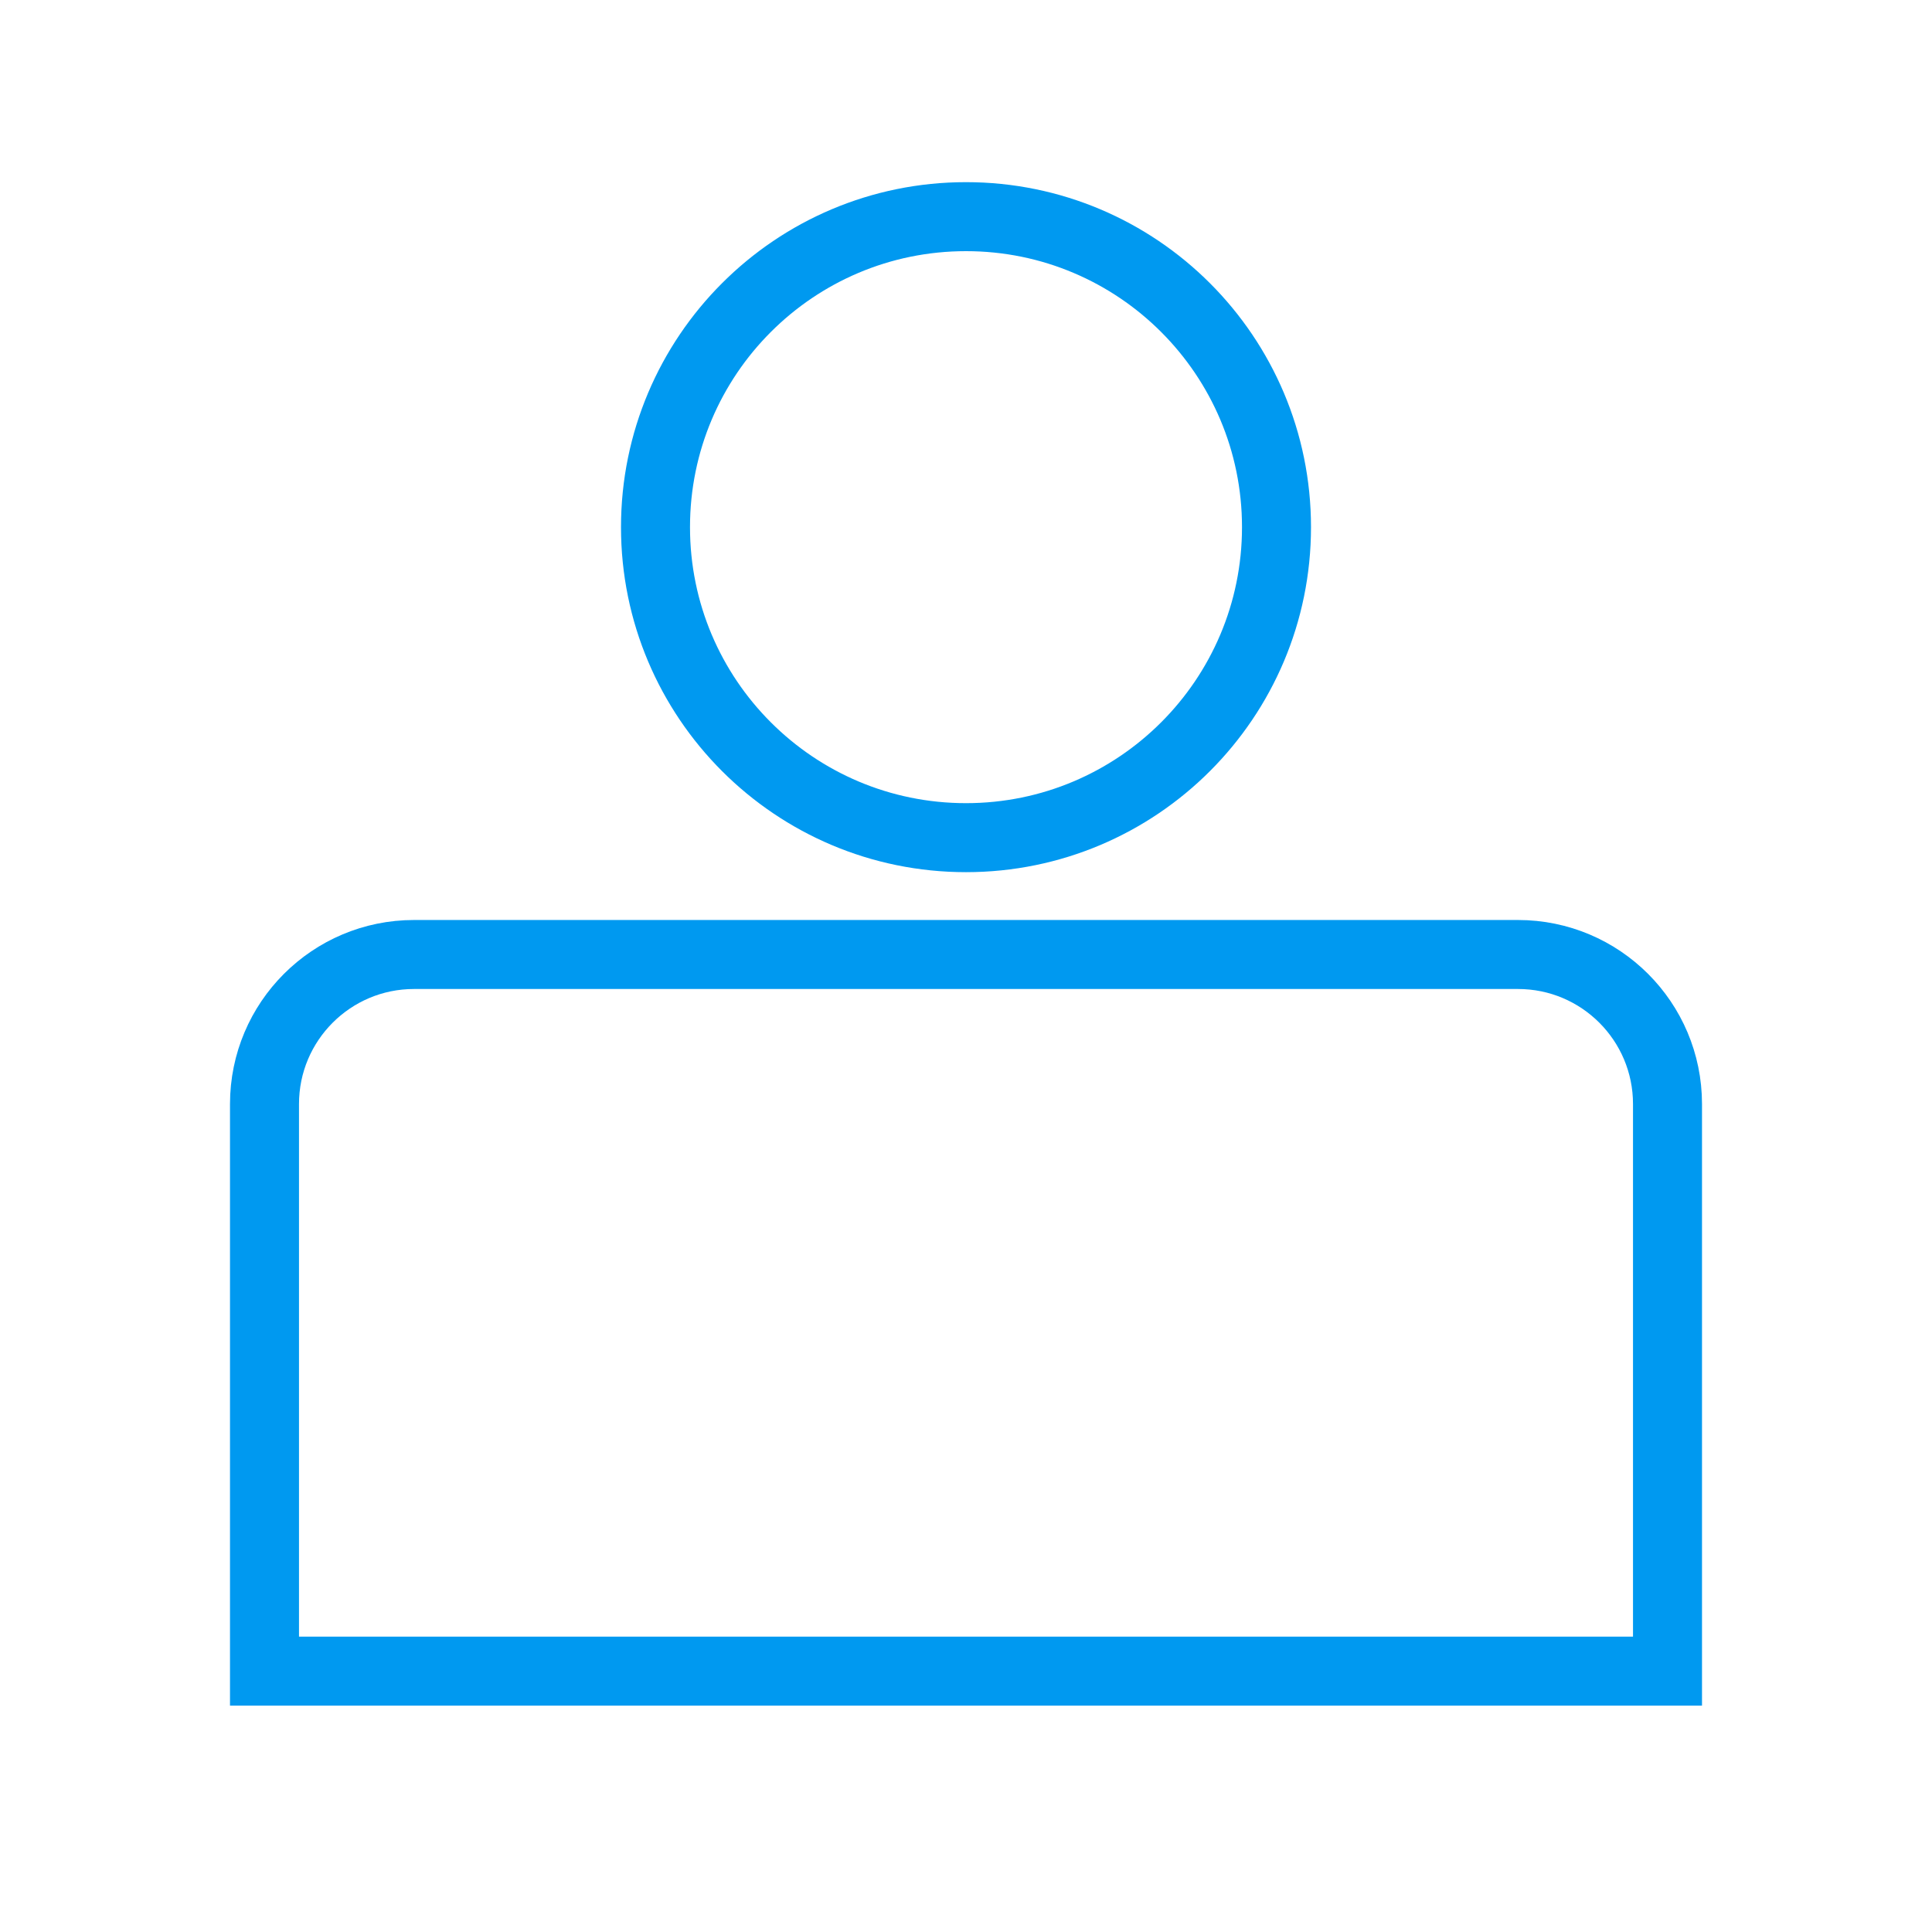
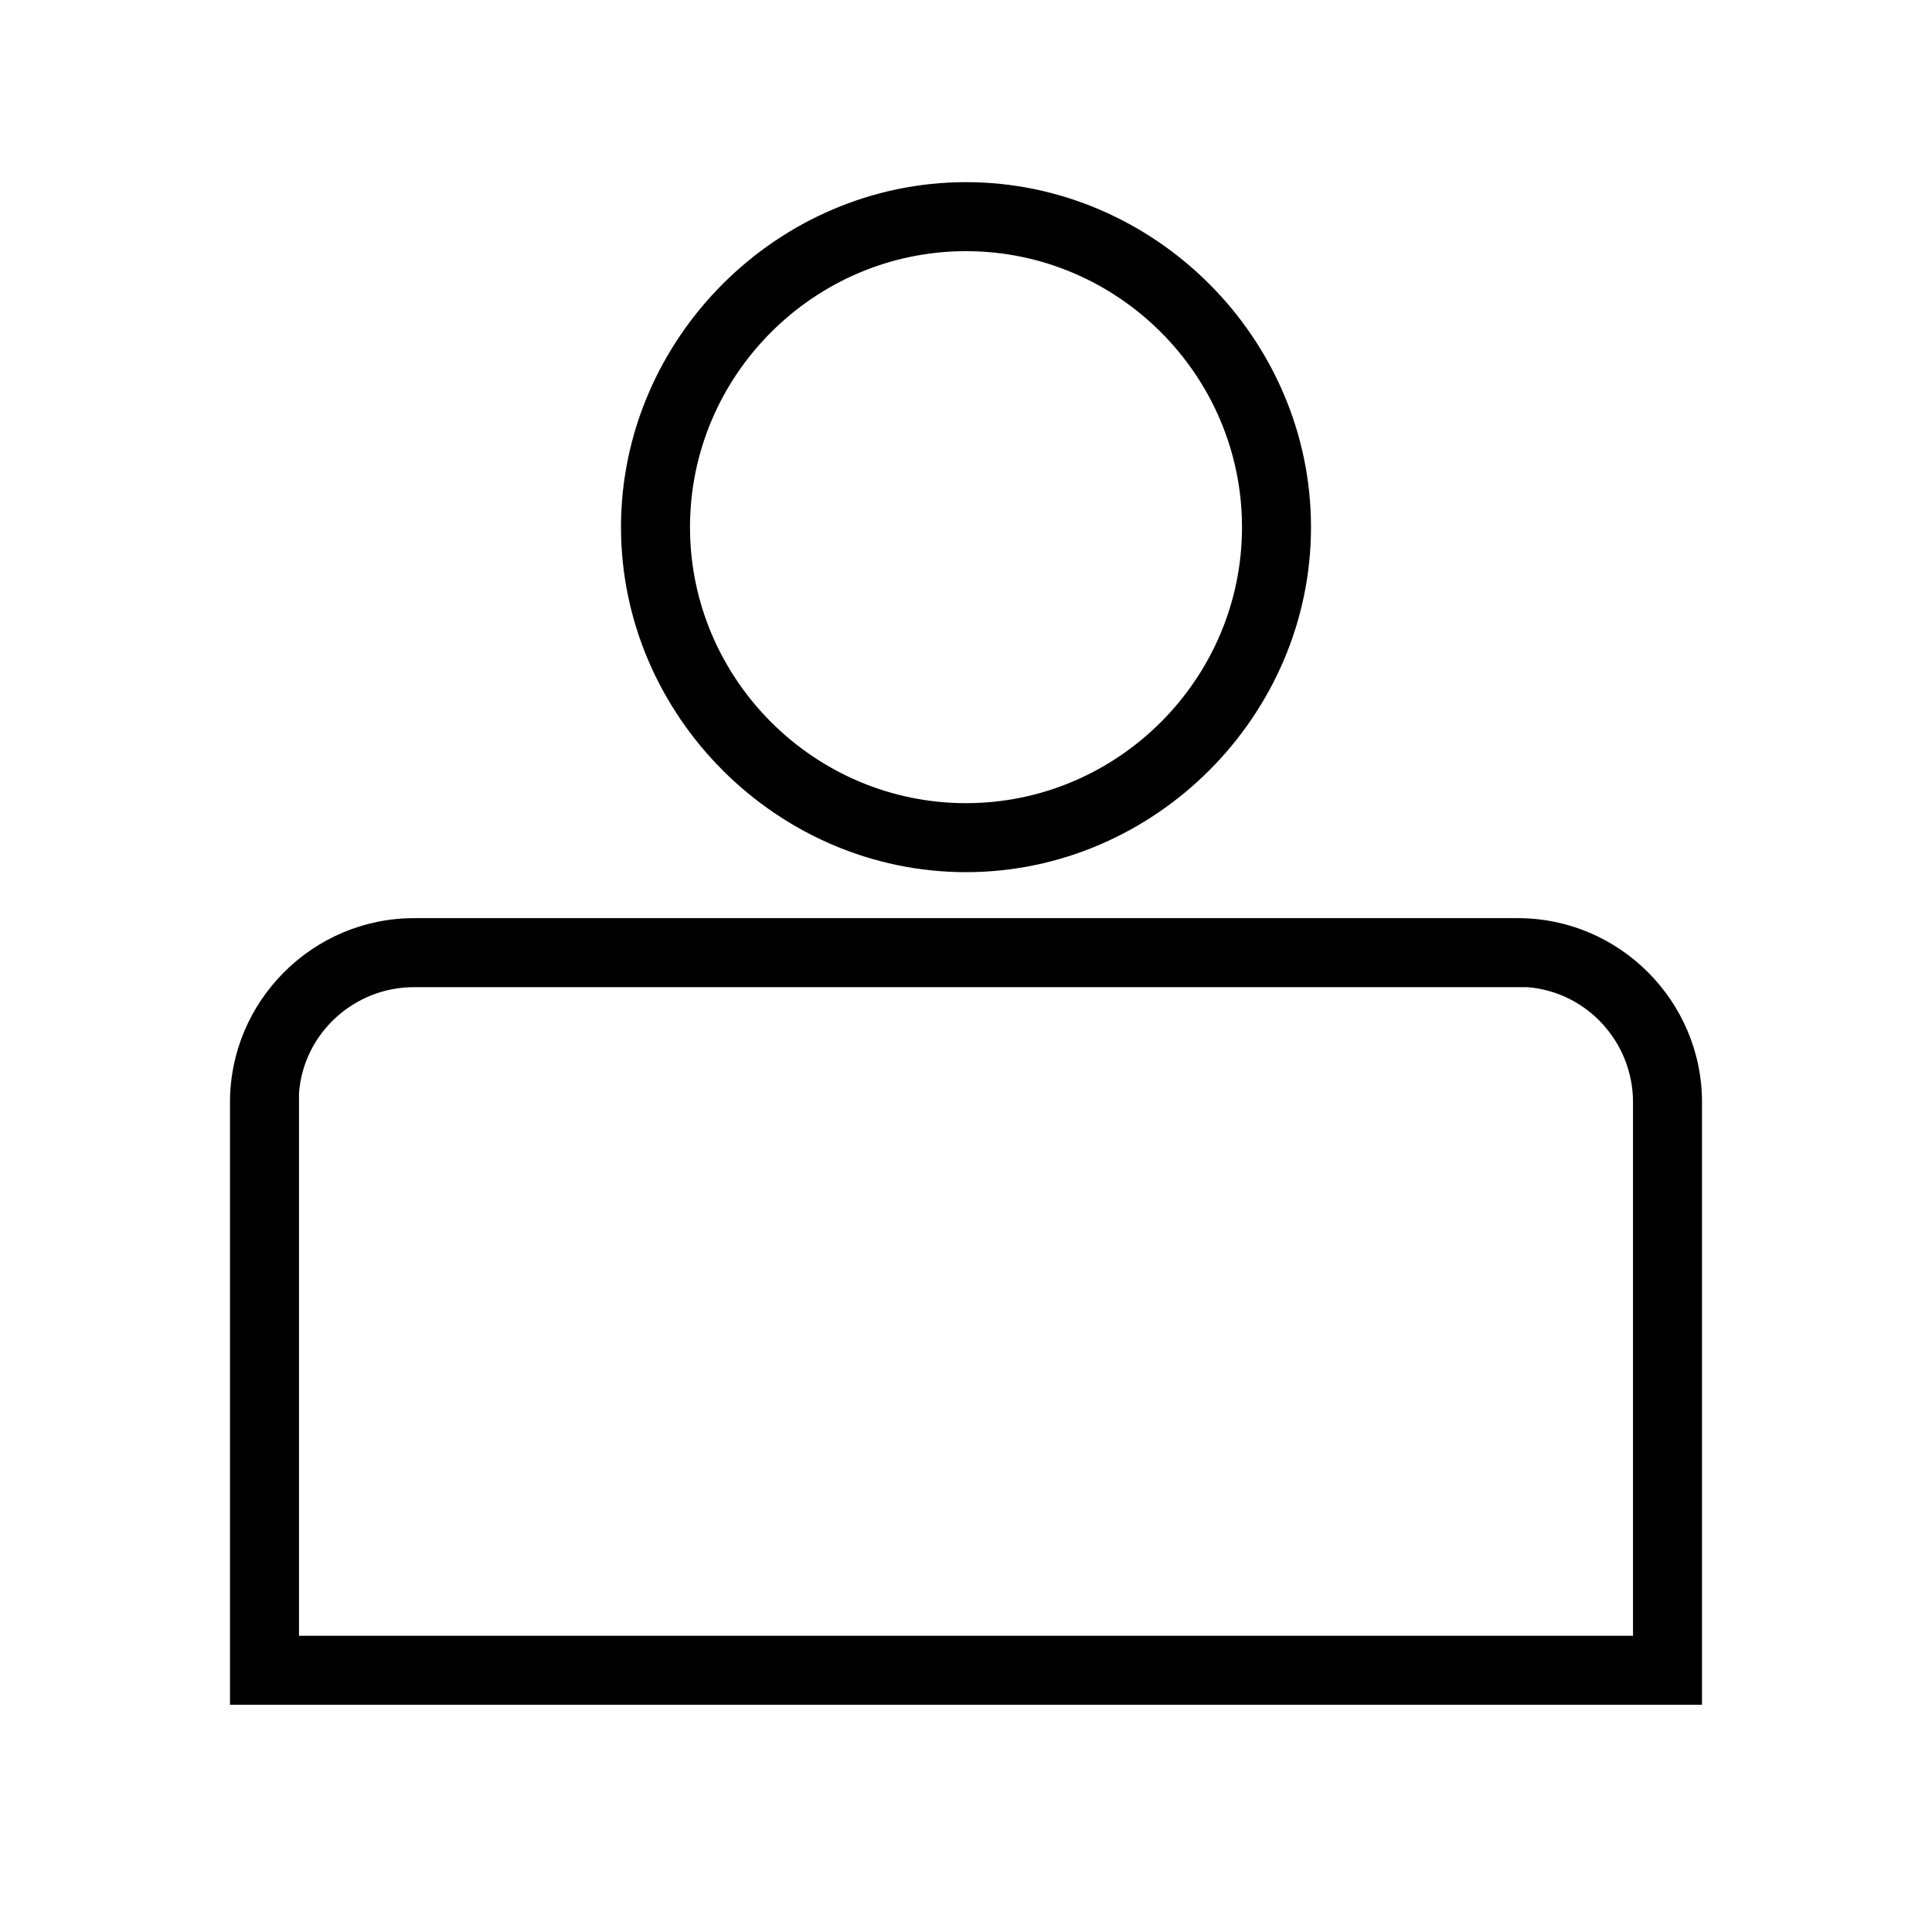
- <svg xmlns="http://www.w3.org/2000/svg" width="42px" height="42px" viewBox="0 0 42 42" version="1.1">
-   <g id="云管备份" stroke="none" stroke-width="1" fill="none" fill-rule="evenodd">
-     <g id="磁条" transform="translate(-30, -1217)" stroke="#0099F0" stroke-width="1.5">
-       <g id="编组-9" transform="translate(0, 68)">
-         <g id="编组-13备份-14" transform="translate(17, 1149)">
-           <g id="个人信息--2" transform="translate(13, 0)">
-             <g id="个人信息-" transform="translate(5, 3.96)">
-               <circle id="椭圆形" cx="16" cy="7.5" r="6.75" />
-               <path d="M28,16.79 C28.897,16.79 29.71,17.154 30.298,17.742 C30.886,18.33 31.25,19.143 31.25,20.04 L31.25,20.04 L31.25,32.369 L0.75,32.369 L0.75,20.04 C0.75,19.143 1.114,18.33 1.702,17.742 C2.29,17.154 3.103,16.79 4,16.79 L4,16.79 Z" id="矩形" />
-             </g>
-           </g>
-         </g>
-       </g>
-     </g>
-   </g>
+ <svg xmlns="http://www.w3.org/2000/svg" t="1669385780917" class="icon" viewBox="0 0 1024 1024" version="1.1" p-id="24429" width="200" height="200">
+   <path d="M512 96.549c99.962 0 182.857 82.895 182.857 182.857s-82.895 182.857-182.857 182.857-182.857-82.895-182.857-182.857 82.895-182.857 182.857-182.857z m0 36.571c-80.457 0-146.286 65.829-146.286 146.286s65.829 146.286 146.286 146.286 146.286-65.829 146.286-146.286-65.829-146.286-146.286-146.286zM804.571 486.644c53.638 0 97.524 43.886 97.524 97.524v319.39H121.905v-319.39c0-53.638 43.886-97.524 97.524-97.524h585.143z m0 36.571H219.429c-31.695 0-58.514 24.381-60.952 56.076V866.987h707.048v-282.819c0-31.695-24.381-58.514-56.076-60.952H804.571z" p-id="24430" />
</svg>
